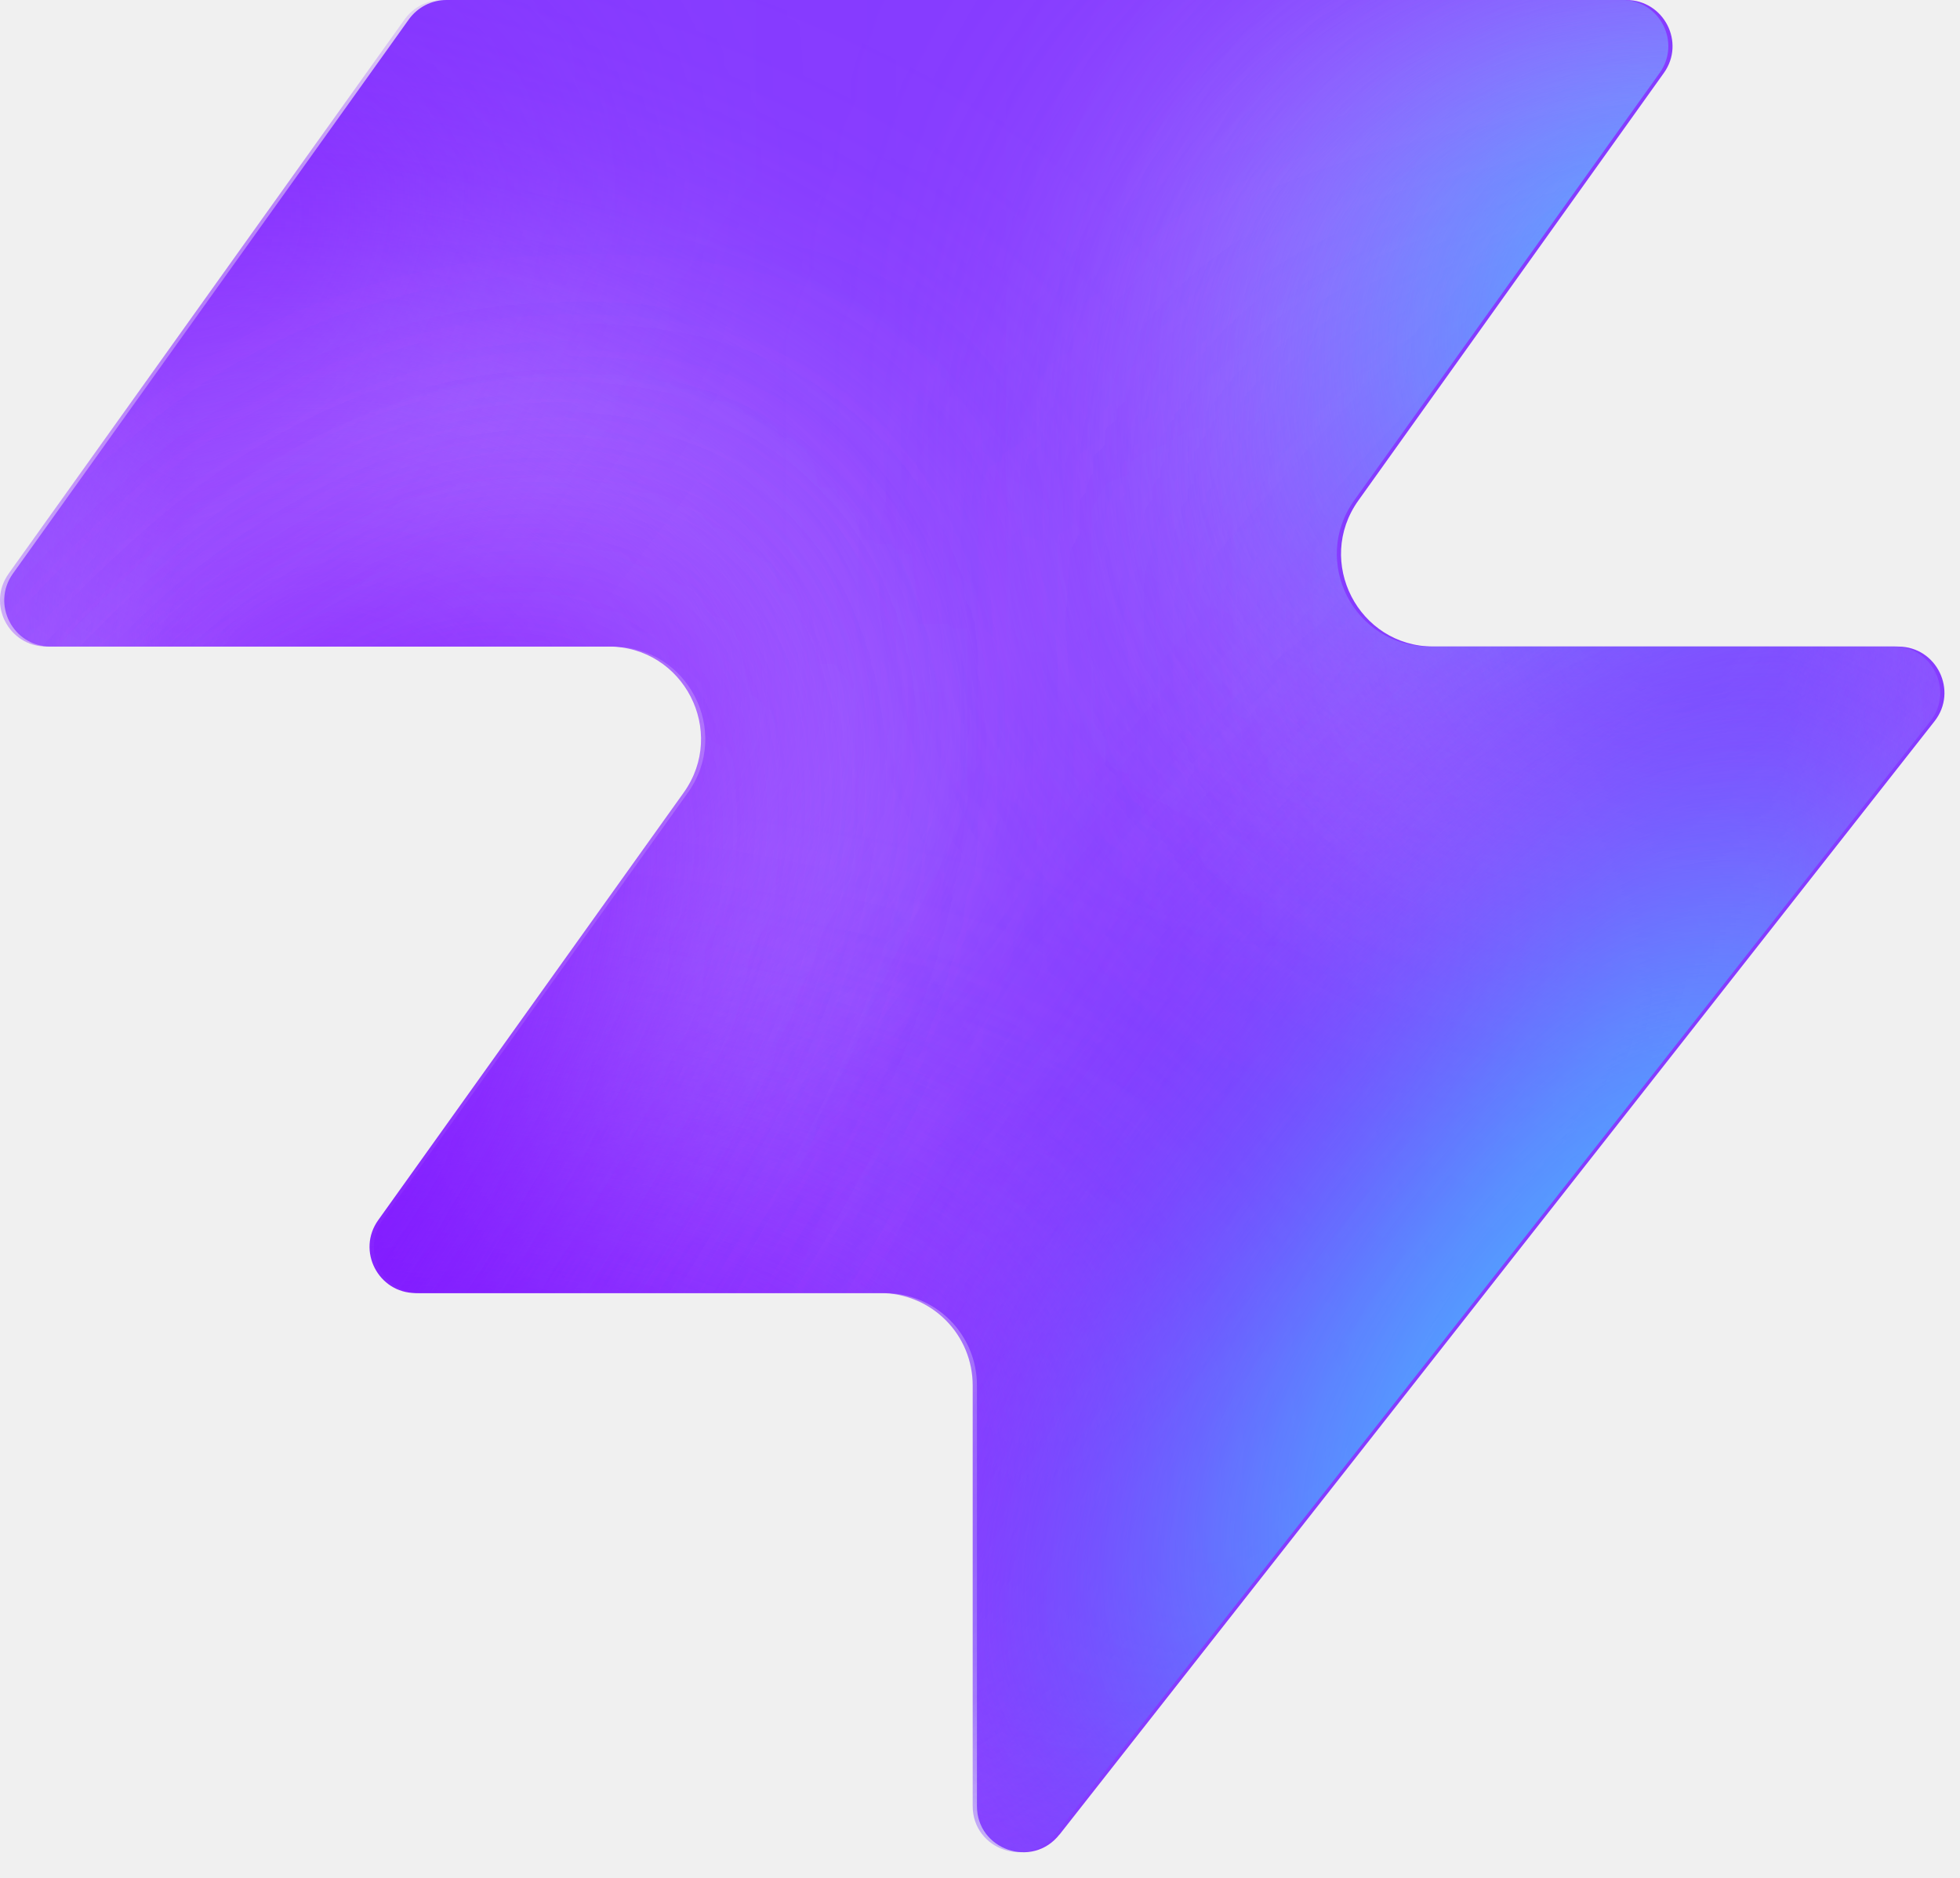
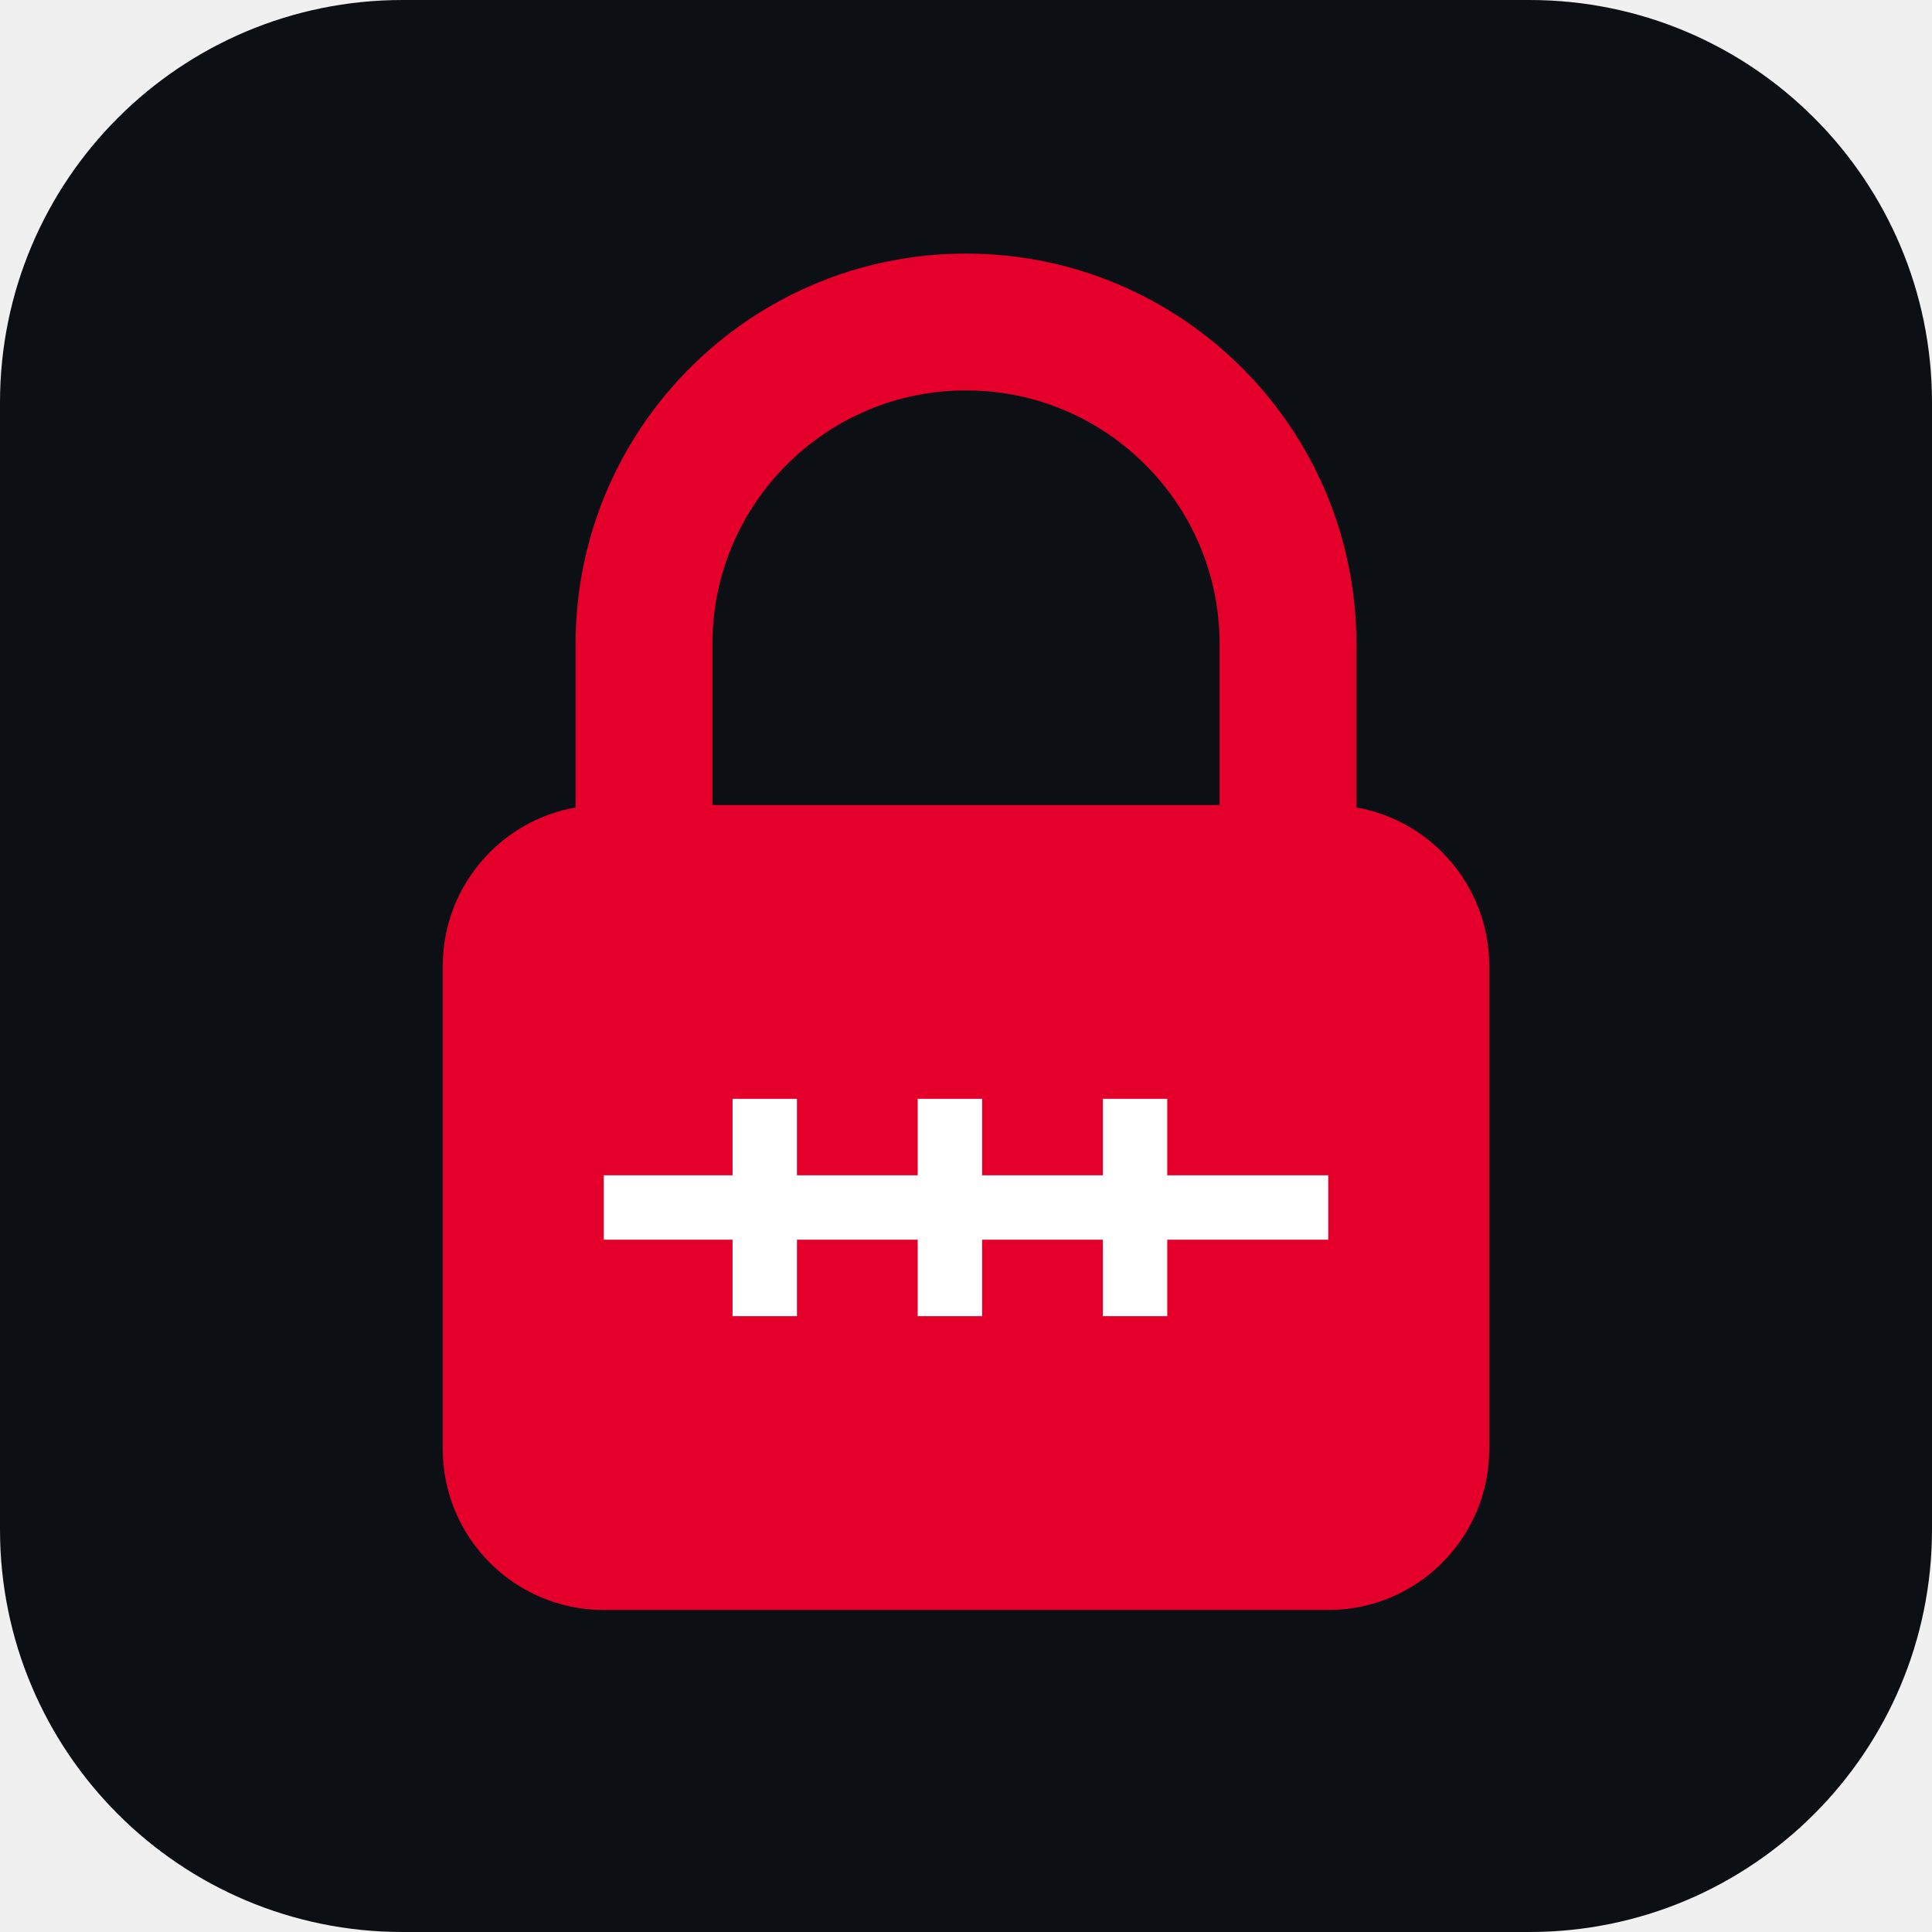
- <svg xmlns="http://www.w3.org/2000/svg" width="48" height="46" fill="none" viewBox="0 0 48 46">
-   <path fill="#863bff" d="M25.946 44.938c-.664.845-2.021.375-2.021-.698V33.937a2.26 2.26 0 0 0-2.262-2.262H10.287c-.92 0-1.456-1.04-.92-1.788l7.48-10.471c1.07-1.497 0-3.578-1.842-3.578H1.237c-.92 0-1.456-1.04-.92-1.788L10.013.474c.214-.297.556-.474.92-.474h28.894c.92 0 1.456 1.04.92 1.788l-7.48 10.471c-1.07 1.498 0 3.579 1.842 3.579h11.377c.943 0 1.473 1.088.89 1.83L25.947 44.94z" style="fill:#863bff;fill:color(display-p3 .525 .23 1);fill-opacity:1" />
-   <mask id="a" width="48" height="46" x="0" y="0" maskUnits="userSpaceOnUse" style="mask-type:alpha">
-     <path fill="#000" d="M25.842 44.938c-.664.844-2.021.375-2.021-.698V33.937a2.26 2.26 0 0 0-2.262-2.262H10.183c-.92 0-1.456-1.04-.92-1.788l7.48-10.471c1.07-1.498 0-3.579-1.842-3.579H1.133c-.92 0-1.456-1.04-.92-1.787L9.91.473c.214-.297.556-.474.92-.474h28.894c.92 0 1.456 1.04.92 1.788l-7.48 10.471c-1.07 1.498 0 3.578 1.842 3.578h11.377c.943 0 1.473 1.088.89 1.832L25.843 44.94z" style="fill:#000;fill-opacity:1" />
-   </mask>
-   <g mask="url(#a)">
-     <g filter="url(#b)">
-       <ellipse cx="5.508" cy="14.704" fill="#ede6ff" rx="5.508" ry="14.704" style="fill:#ede6ff;fill:color(display-p3 .927 .903 1);fill-opacity:1" transform="matrix(.00324 1 1 -.00324 -4.47 31.516)" />
-     </g>
-     <g filter="url(#c)">
-       <ellipse cx="10.399" cy="29.851" fill="#ede6ff" rx="10.399" ry="29.851" style="fill:#ede6ff;fill:color(display-p3 .927 .903 1);fill-opacity:1" transform="matrix(.00324 1 1 -.00324 -39.328 7.883)" />
-     </g>
-     <g filter="url(#d)">
-       <ellipse cx="5.508" cy="30.487" fill="#7e14ff" rx="5.508" ry="30.487" style="fill:#7e14ff;fill:color(display-p3 .492 .077 1);fill-opacity:1" transform="rotate(89.814 -25.913 -14.639)scale(1 -1)" />
-     </g>
-     <g filter="url(#e)">
-       <ellipse cx="5.508" cy="30.599" fill="#7e14ff" rx="5.508" ry="30.599" style="fill:#7e14ff;fill:color(display-p3 .492 .077 1);fill-opacity:1" transform="rotate(89.814 -32.644 -3.334)scale(1 -1)" />
-     </g>
-     <g filter="url(#f)">
-       <ellipse cx="5.508" cy="30.599" fill="#7e14ff" rx="5.508" ry="30.599" style="fill:#7e14ff;fill:color(display-p3 .492 .077 1);fill-opacity:1" transform="matrix(.00324 1 1 -.00324 -34.34 30.47)" />
-     </g>
-     <g filter="url(#g)">
-       <ellipse cx="14.072" cy="22.078" fill="#ede6ff" rx="14.072" ry="22.078" style="fill:#ede6ff;fill:color(display-p3 .927 .903 1);fill-opacity:1" transform="rotate(93.35 24.506 48.493)scale(-1 1)" />
-     </g>
-     <g filter="url(#h)">
-       <ellipse cx="3.47" cy="21.501" fill="#7e14ff" rx="3.47" ry="21.501" style="fill:#7e14ff;fill:color(display-p3 .492 .077 1);fill-opacity:1" transform="rotate(89.009 28.708 47.59)scale(-1 1)" />
-     </g>
-     <g filter="url(#i)">
-       <ellipse cx="3.47" cy="21.501" fill="#7e14ff" rx="3.47" ry="21.501" style="fill:#7e14ff;fill:color(display-p3 .492 .077 1);fill-opacity:1" transform="rotate(89.009 28.708 47.59)scale(-1 1)" />
-     </g>
-     <g filter="url(#j)">
-       <ellipse cx=".387" cy="8.972" fill="#7e14ff" rx="4.407" ry="29.108" style="fill:#7e14ff;fill:color(display-p3 .492 .077 1);fill-opacity:1" transform="rotate(39.51 .387 8.972)" />
-     </g>
-     <g filter="url(#k)">
-       <ellipse cx="47.523" cy="-6.092" fill="#7e14ff" rx="4.407" ry="29.108" style="fill:#7e14ff;fill:color(display-p3 .492 .077 1);fill-opacity:1" transform="rotate(37.892 47.523 -6.092)" />
-     </g>
-     <g filter="url(#l)">
-       <ellipse cx="41.412" cy="6.333" fill="#47bfff" rx="5.971" ry="9.665" style="fill:#47bfff;fill:color(display-p3 .28 .748 1);fill-opacity:1" transform="rotate(37.892 41.412 6.333)" />
-     </g>
-     <g filter="url(#m)">
-       <ellipse cx="-1.879" cy="38.332" fill="#7e14ff" rx="4.407" ry="29.108" style="fill:#7e14ff;fill:color(display-p3 .492 .077 1);fill-opacity:1" transform="rotate(37.892 -1.88 38.332)" />
-     </g>
-     <g filter="url(#n)">
-       <ellipse cx="-1.879" cy="38.332" fill="#7e14ff" rx="4.407" ry="29.108" style="fill:#7e14ff;fill:color(display-p3 .492 .077 1);fill-opacity:1" transform="rotate(37.892 -1.88 38.332)" />
-     </g>
-     <g filter="url(#o)">
-       <ellipse cx="35.651" cy="29.907" fill="#7e14ff" rx="4.407" ry="29.108" style="fill:#7e14ff;fill:color(display-p3 .492 .077 1);fill-opacity:1" transform="rotate(37.892 35.651 29.907)" />
-     </g>
-     <g filter="url(#p)">
-       <ellipse cx="38.418" cy="32.4" fill="#47bfff" rx="5.971" ry="15.297" style="fill:#47bfff;fill:color(display-p3 .28 .748 1);fill-opacity:1" transform="rotate(37.892 38.418 32.4)" />
-     </g>
-   </g>
-   <defs>
-     <filter id="b" width="60.045" height="41.654" x="-19.77" y="16.149" color-interpolation-filters="sRGB" filterUnits="userSpaceOnUse">
-       <feFlood flood-opacity="0" result="BackgroundImageFix" />
-       <feBlend in="SourceGraphic" in2="BackgroundImageFix" result="shape" />
-       <feGaussianBlur result="effect1_foregroundBlur_2002_17158" stdDeviation="7.659" />
-     </filter>
-     <filter id="c" width="90.34" height="51.437" x="-54.613" y="-7.533" color-interpolation-filters="sRGB" filterUnits="userSpaceOnUse">
-       <feFlood flood-opacity="0" result="BackgroundImageFix" />
-       <feBlend in="SourceGraphic" in2="BackgroundImageFix" result="shape" />
-       <feGaussianBlur result="effect1_foregroundBlur_2002_17158" stdDeviation="7.659" />
-     </filter>
-     <filter id="d" width="79.355" height="29.4" x="-49.64" y="2.03" color-interpolation-filters="sRGB" filterUnits="userSpaceOnUse">
-       <feFlood flood-opacity="0" result="BackgroundImageFix" />
-       <feBlend in="SourceGraphic" in2="BackgroundImageFix" result="shape" />
-       <feGaussianBlur result="effect1_foregroundBlur_2002_17158" stdDeviation="4.596" />
-     </filter>
-     <filter id="e" width="79.579" height="29.4" x="-45.045" y="20.029" color-interpolation-filters="sRGB" filterUnits="userSpaceOnUse">
-       <feFlood flood-opacity="0" result="BackgroundImageFix" />
-       <feBlend in="SourceGraphic" in2="BackgroundImageFix" result="shape" />
-       <feGaussianBlur result="effect1_foregroundBlur_2002_17158" stdDeviation="4.596" />
-     </filter>
-     <filter id="f" width="79.579" height="29.4" x="-43.513" y="21.178" color-interpolation-filters="sRGB" filterUnits="userSpaceOnUse">
-       <feFlood flood-opacity="0" result="BackgroundImageFix" />
-       <feBlend in="SourceGraphic" in2="BackgroundImageFix" result="shape" />
-       <feGaussianBlur result="effect1_foregroundBlur_2002_17158" stdDeviation="4.596" />
-     </filter>
-     <filter id="g" width="74.749" height="58.852" x="15.756" y="-17.901" color-interpolation-filters="sRGB" filterUnits="userSpaceOnUse">
-       <feFlood flood-opacity="0" result="BackgroundImageFix" />
-       <feBlend in="SourceGraphic" in2="BackgroundImageFix" result="shape" />
-       <feGaussianBlur result="effect1_foregroundBlur_2002_17158" stdDeviation="7.659" />
-     </filter>
-     <filter id="h" width="61.377" height="25.362" x="23.548" y="2.284" color-interpolation-filters="sRGB" filterUnits="userSpaceOnUse">
-       <feFlood flood-opacity="0" result="BackgroundImageFix" />
-       <feBlend in="SourceGraphic" in2="BackgroundImageFix" result="shape" />
-       <feGaussianBlur result="effect1_foregroundBlur_2002_17158" stdDeviation="4.596" />
-     </filter>
-     <filter id="i" width="61.377" height="25.362" x="23.548" y="2.284" color-interpolation-filters="sRGB" filterUnits="userSpaceOnUse">
-       <feFlood flood-opacity="0" result="BackgroundImageFix" />
-       <feBlend in="SourceGraphic" in2="BackgroundImageFix" result="shape" />
-       <feGaussianBlur result="effect1_foregroundBlur_2002_17158" stdDeviation="4.596" />
-     </filter>
-     <filter id="j" width="56.045" height="63.649" x="-27.636" y="-22.853" color-interpolation-filters="sRGB" filterUnits="userSpaceOnUse">
-       <feFlood flood-opacity="0" result="BackgroundImageFix" />
-       <feBlend in="SourceGraphic" in2="BackgroundImageFix" result="shape" />
-       <feGaussianBlur result="effect1_foregroundBlur_2002_17158" stdDeviation="4.596" />
-     </filter>
-     <filter id="k" width="54.814" height="64.646" x="20.116" y="-38.415" color-interpolation-filters="sRGB" filterUnits="userSpaceOnUse">
-       <feFlood flood-opacity="0" result="BackgroundImageFix" />
-       <feBlend in="SourceGraphic" in2="BackgroundImageFix" result="shape" />
-       <feGaussianBlur result="effect1_foregroundBlur_2002_17158" stdDeviation="4.596" />
-     </filter>
-     <filter id="l" width="33.541" height="35.313" x="24.641" y="-11.323" color-interpolation-filters="sRGB" filterUnits="userSpaceOnUse">
-       <feFlood flood-opacity="0" result="BackgroundImageFix" />
-       <feBlend in="SourceGraphic" in2="BackgroundImageFix" result="shape" />
-       <feGaussianBlur result="effect1_foregroundBlur_2002_17158" stdDeviation="4.596" />
-     </filter>
-     <filter id="m" width="54.814" height="64.646" x="-29.286" y="6.009" color-interpolation-filters="sRGB" filterUnits="userSpaceOnUse">
-       <feFlood flood-opacity="0" result="BackgroundImageFix" />
-       <feBlend in="SourceGraphic" in2="BackgroundImageFix" result="shape" />
-       <feGaussianBlur result="effect1_foregroundBlur_2002_17158" stdDeviation="4.596" />
-     </filter>
-     <filter id="n" width="54.814" height="64.646" x="-29.286" y="6.009" color-interpolation-filters="sRGB" filterUnits="userSpaceOnUse">
-       <feFlood flood-opacity="0" result="BackgroundImageFix" />
-       <feBlend in="SourceGraphic" in2="BackgroundImageFix" result="shape" />
-       <feGaussianBlur result="effect1_foregroundBlur_2002_17158" stdDeviation="4.596" />
-     </filter>
-     <filter id="o" width="54.814" height="64.646" x="8.244" y="-2.416" color-interpolation-filters="sRGB" filterUnits="userSpaceOnUse">
-       <feFlood flood-opacity="0" result="BackgroundImageFix" />
-       <feBlend in="SourceGraphic" in2="BackgroundImageFix" result="shape" />
-       <feGaussianBlur result="effect1_foregroundBlur_2002_17158" stdDeviation="4.596" />
-     </filter>
-     <filter id="p" width="39.409" height="43.623" x="18.713" y="10.588" color-interpolation-filters="sRGB" filterUnits="userSpaceOnUse">
-       <feFlood flood-opacity="0" result="BackgroundImageFix" />
-       <feBlend in="SourceGraphic" in2="BackgroundImageFix" result="shape" />
-       <feGaussianBlur result="effect1_foregroundBlur_2002_17158" stdDeviation="4.596" />
-     </filter>
-   </defs>
+ <svg xmlns="http://www.w3.org/2000/svg" width="48" height="48" viewBox="0 0 48 48">
+   <rect width="48" height="48" rx="10" fill="#0c0f14" />
+   <path d="M16 20v-4a8 8 0 0 1 16 0v4" fill="none" stroke="#e4002b" stroke-width="3.4" stroke-linecap="round" />
+   <rect x="11" y="20" width="26" height="20" rx="4" fill="#e4002b" />
+   <line x1="15" y1="30" x2="33" y2="30" stroke="#ffffff" stroke-width="1.6" />
+   <line x1="19" y1="27.3" x2="19" y2="32.7" stroke="#ffffff" stroke-width="1.6" />
+   <line x1="23.6" y1="27.3" x2="23.6" y2="32.7" stroke="#ffffff" stroke-width="1.6" />
+   <line x1="28.2" y1="27.3" x2="28.2" y2="32.7" stroke="#ffffff" stroke-width="1.6" />
</svg>
